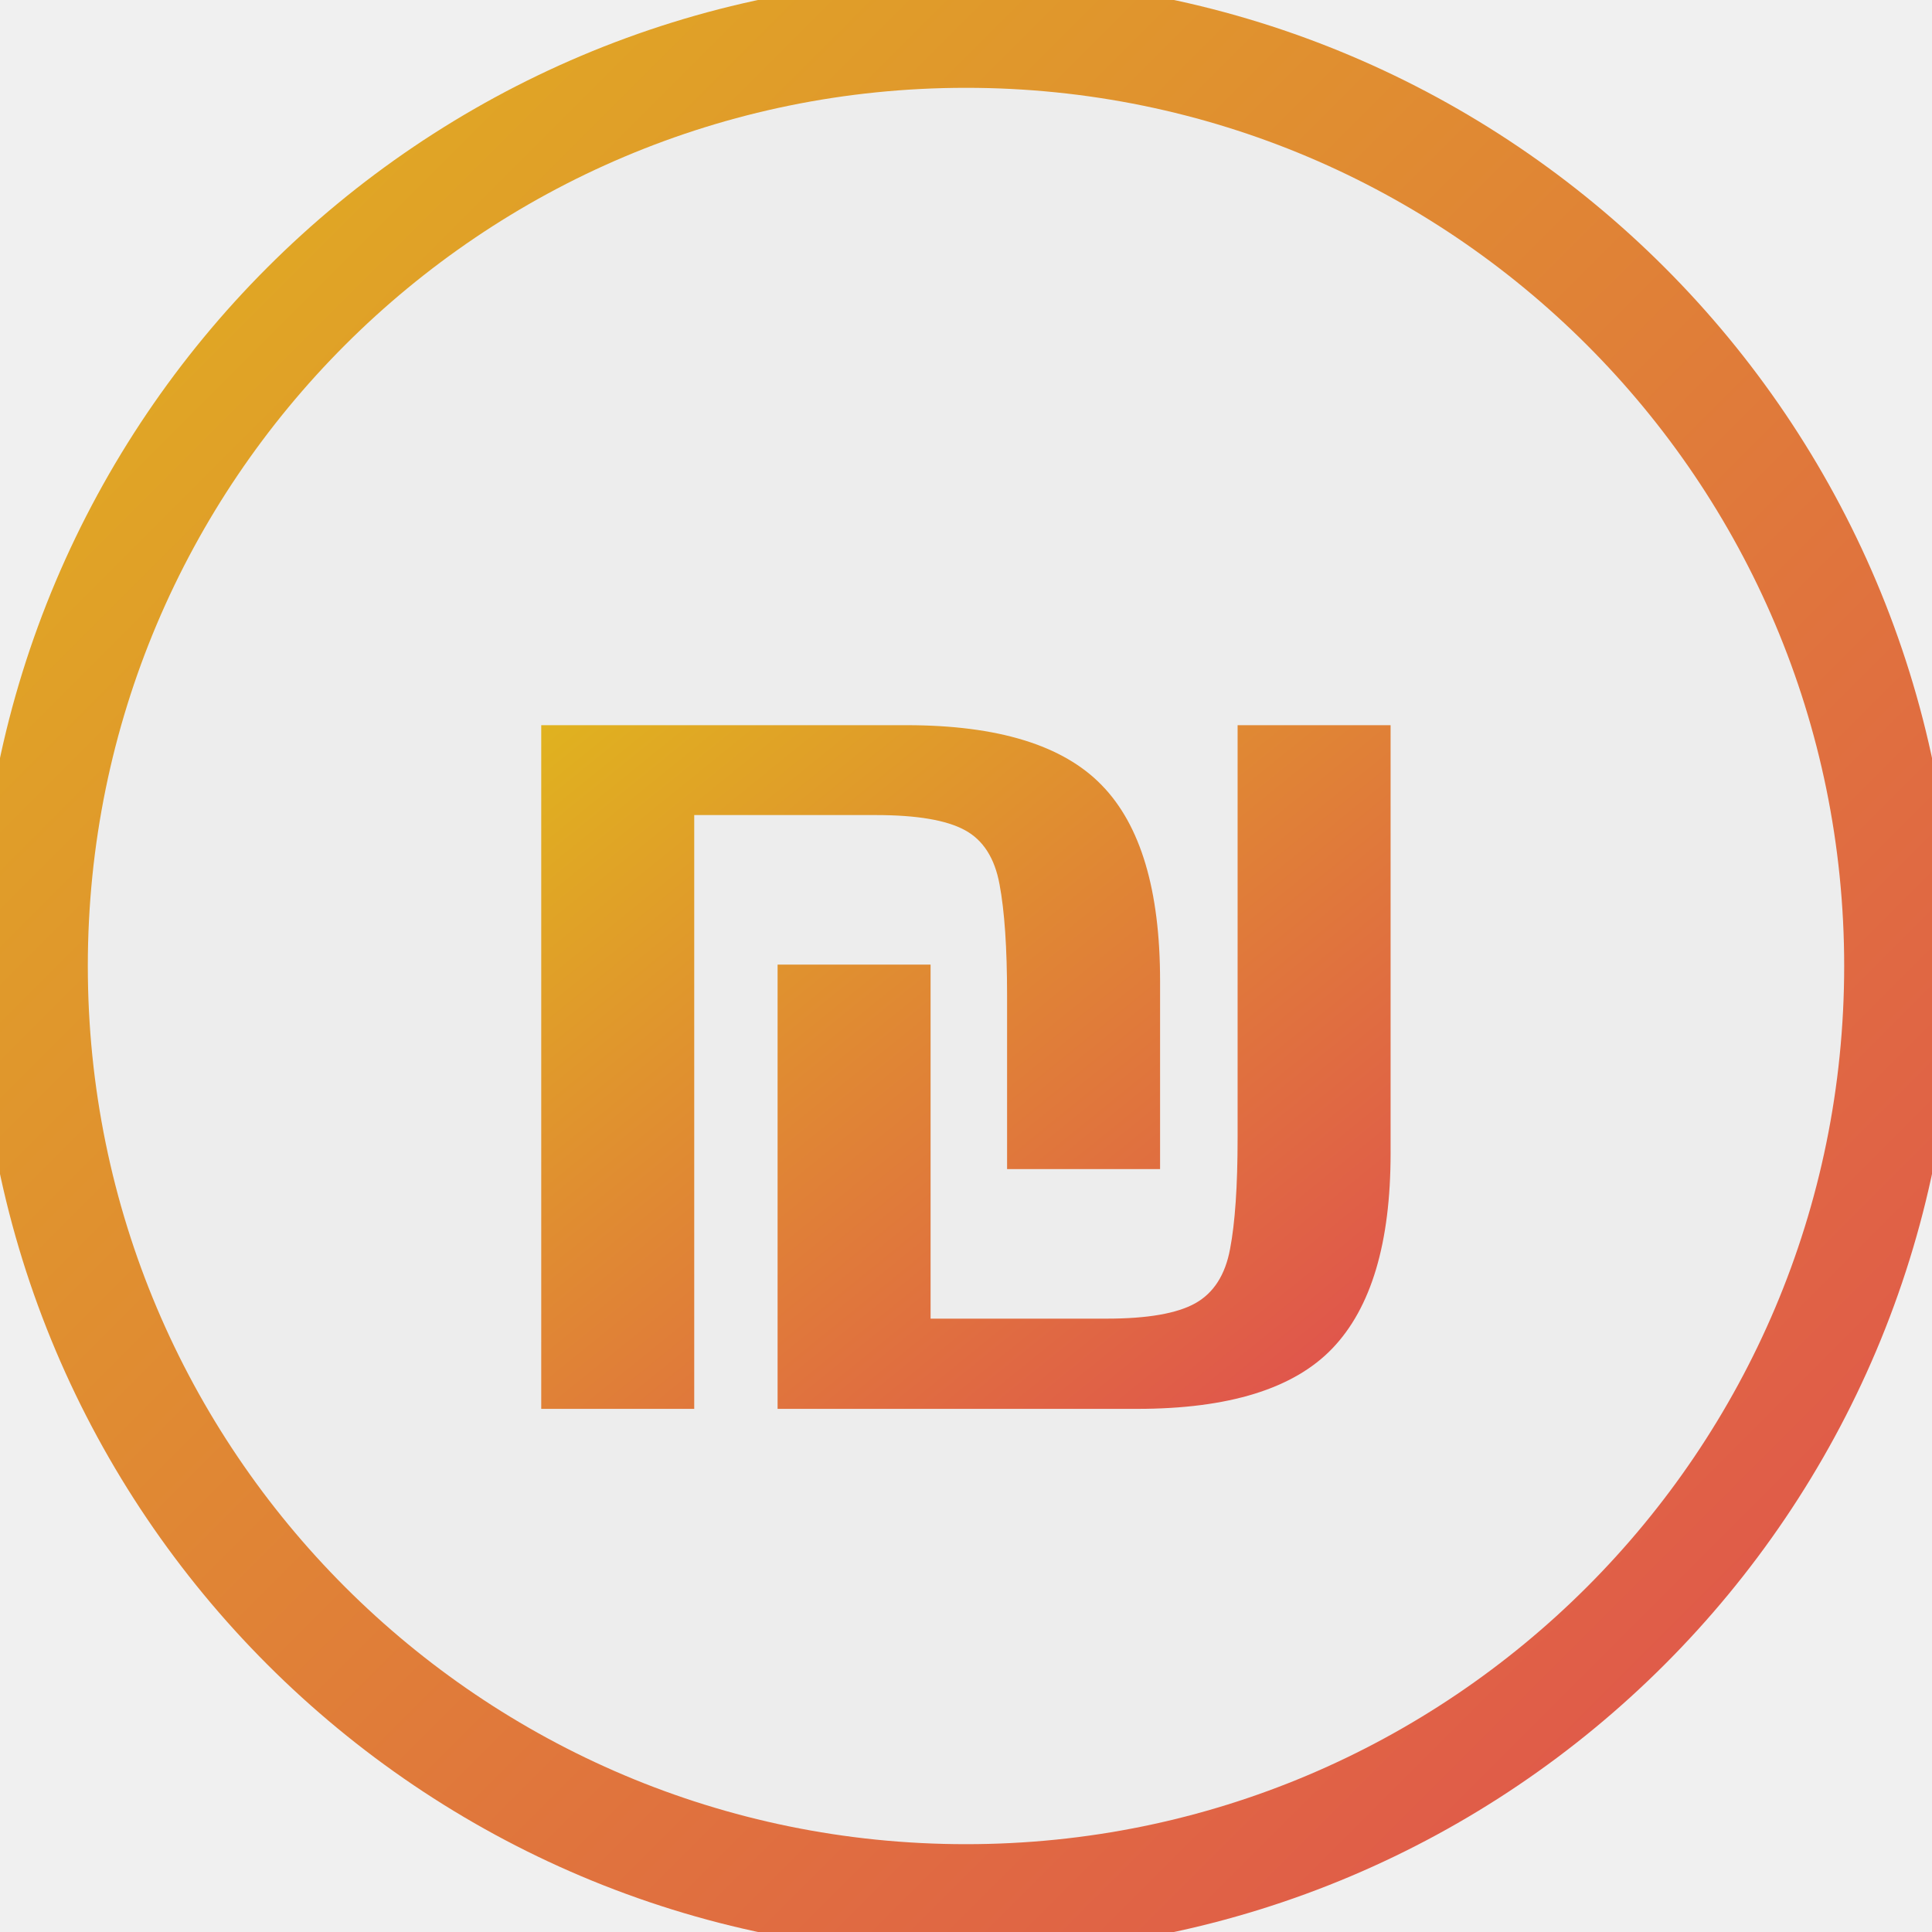
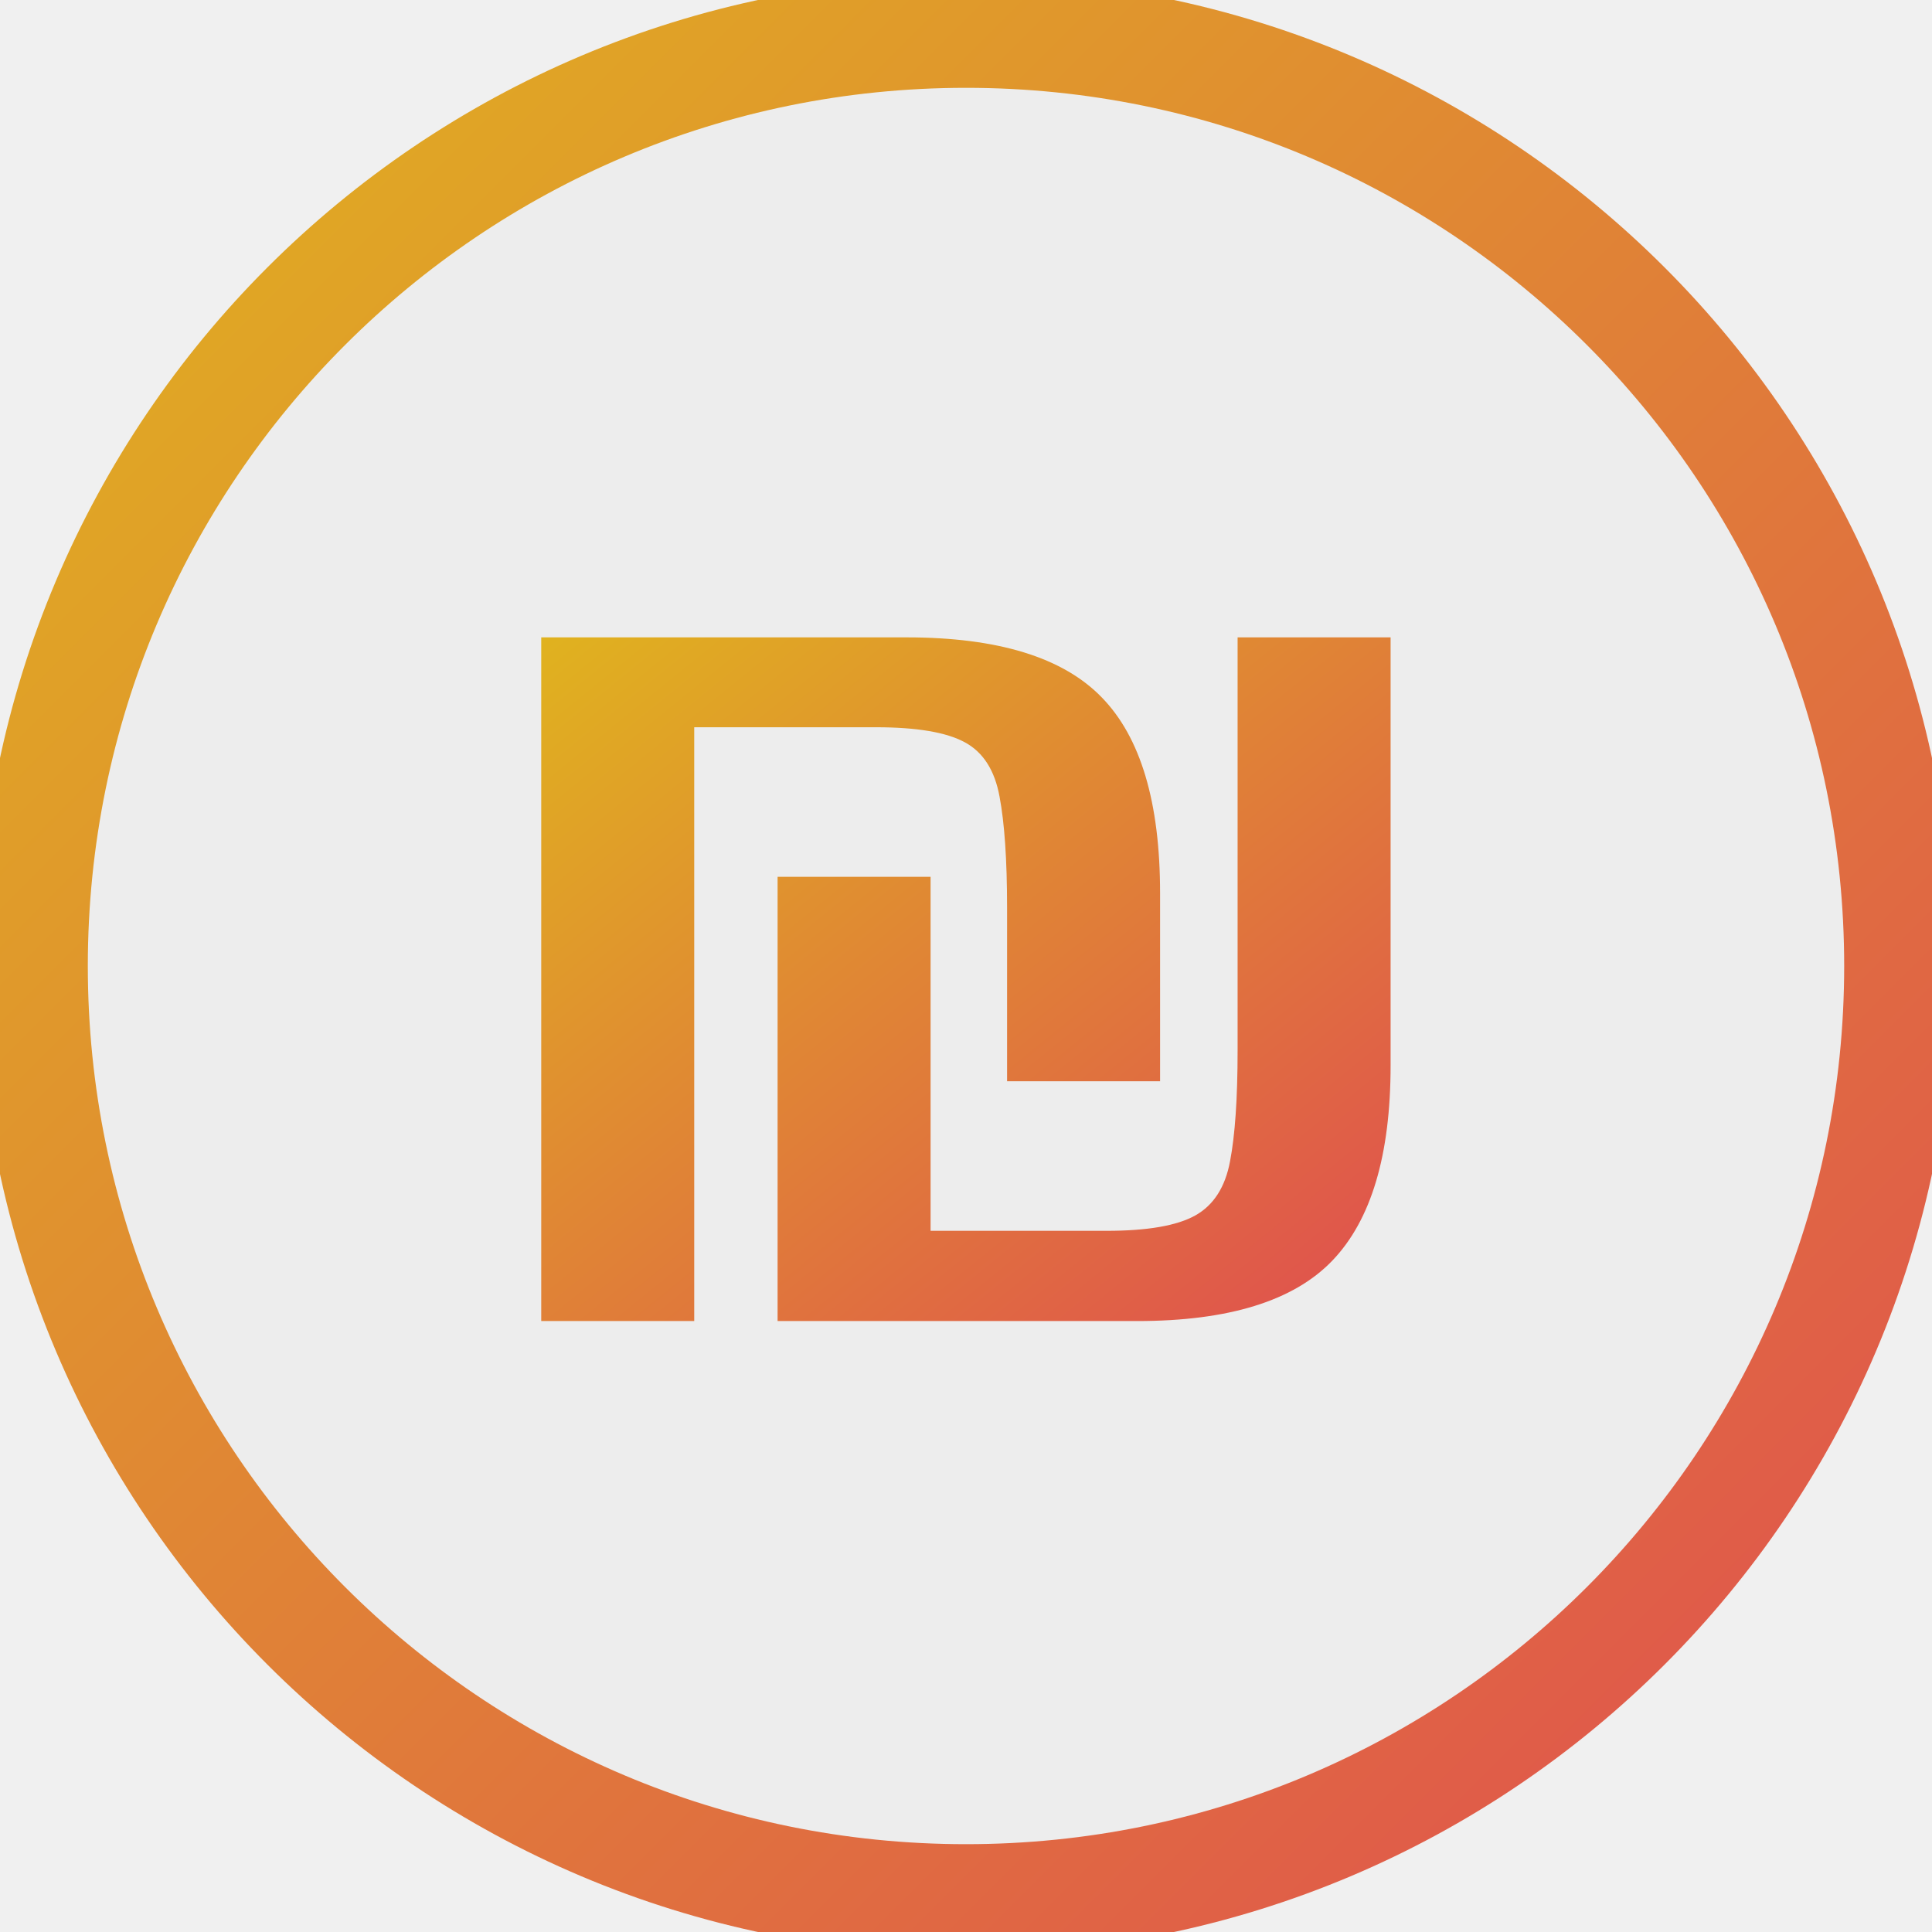
<svg xmlns="http://www.w3.org/2000/svg" viewBox="0 0 88 88">
  <defs>
    <linearGradient id="spark" x1="0" y1="0" x2="1" y2="1">
      <stop offset="0%" stop-color="#e0b21f" />
      <stop offset="100%" stop-color="#e04f4f" />
    </linearGradient>
  </defs>
  <circle cx="44" cy="44" r="42.5" fill="#fff" />
  <circle cx="44" cy="44" r="42.5" fill="#ededed" />
  <circle cx="44" cy="44" r="42.5" fill="none" stroke="url(#spark)" stroke-width="5" />
-   <text x="44" y="44" text-anchor="middle" dominant-baseline="central" font-size="52" font-weight="700" fill="url(#spark)" font-family="Georgia, serif">₪</text>
+   <text x="44" y="40" text-anchor="middle" dominant-baseline="central" font-size="52" font-weight="700" fill="url(#spark)" font-family="Georgia, serif">₪</text>
</svg>
